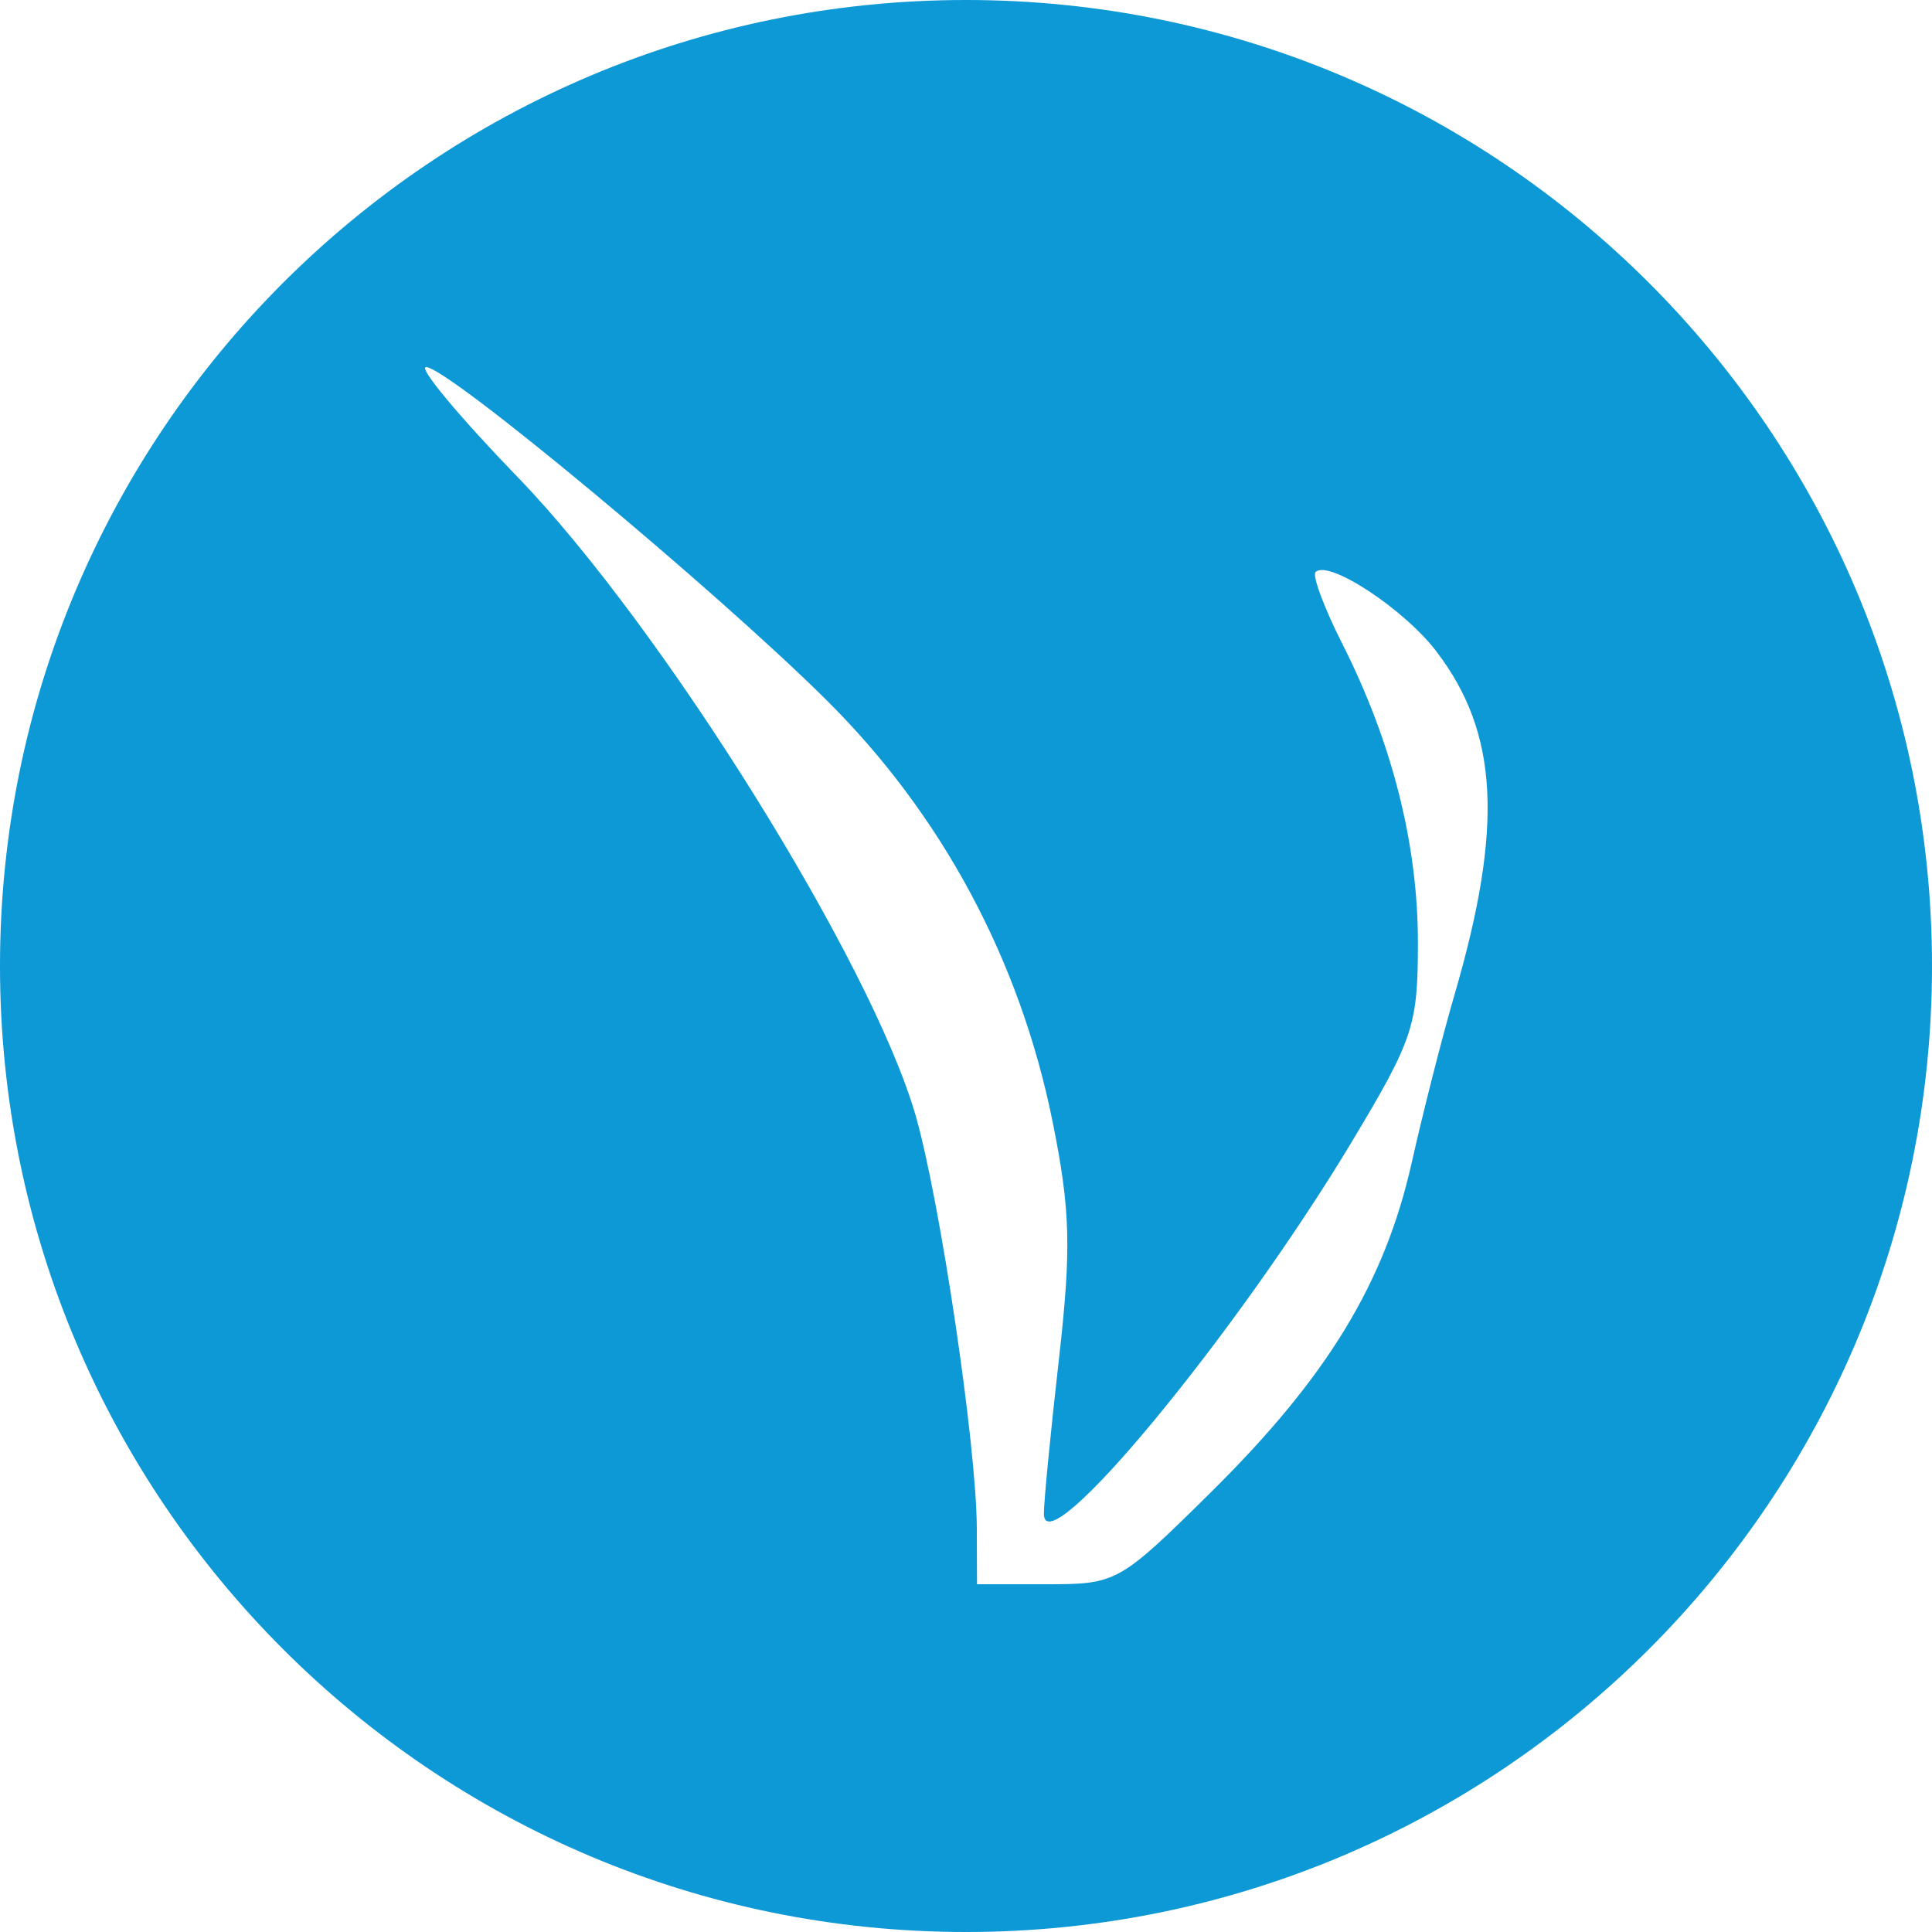
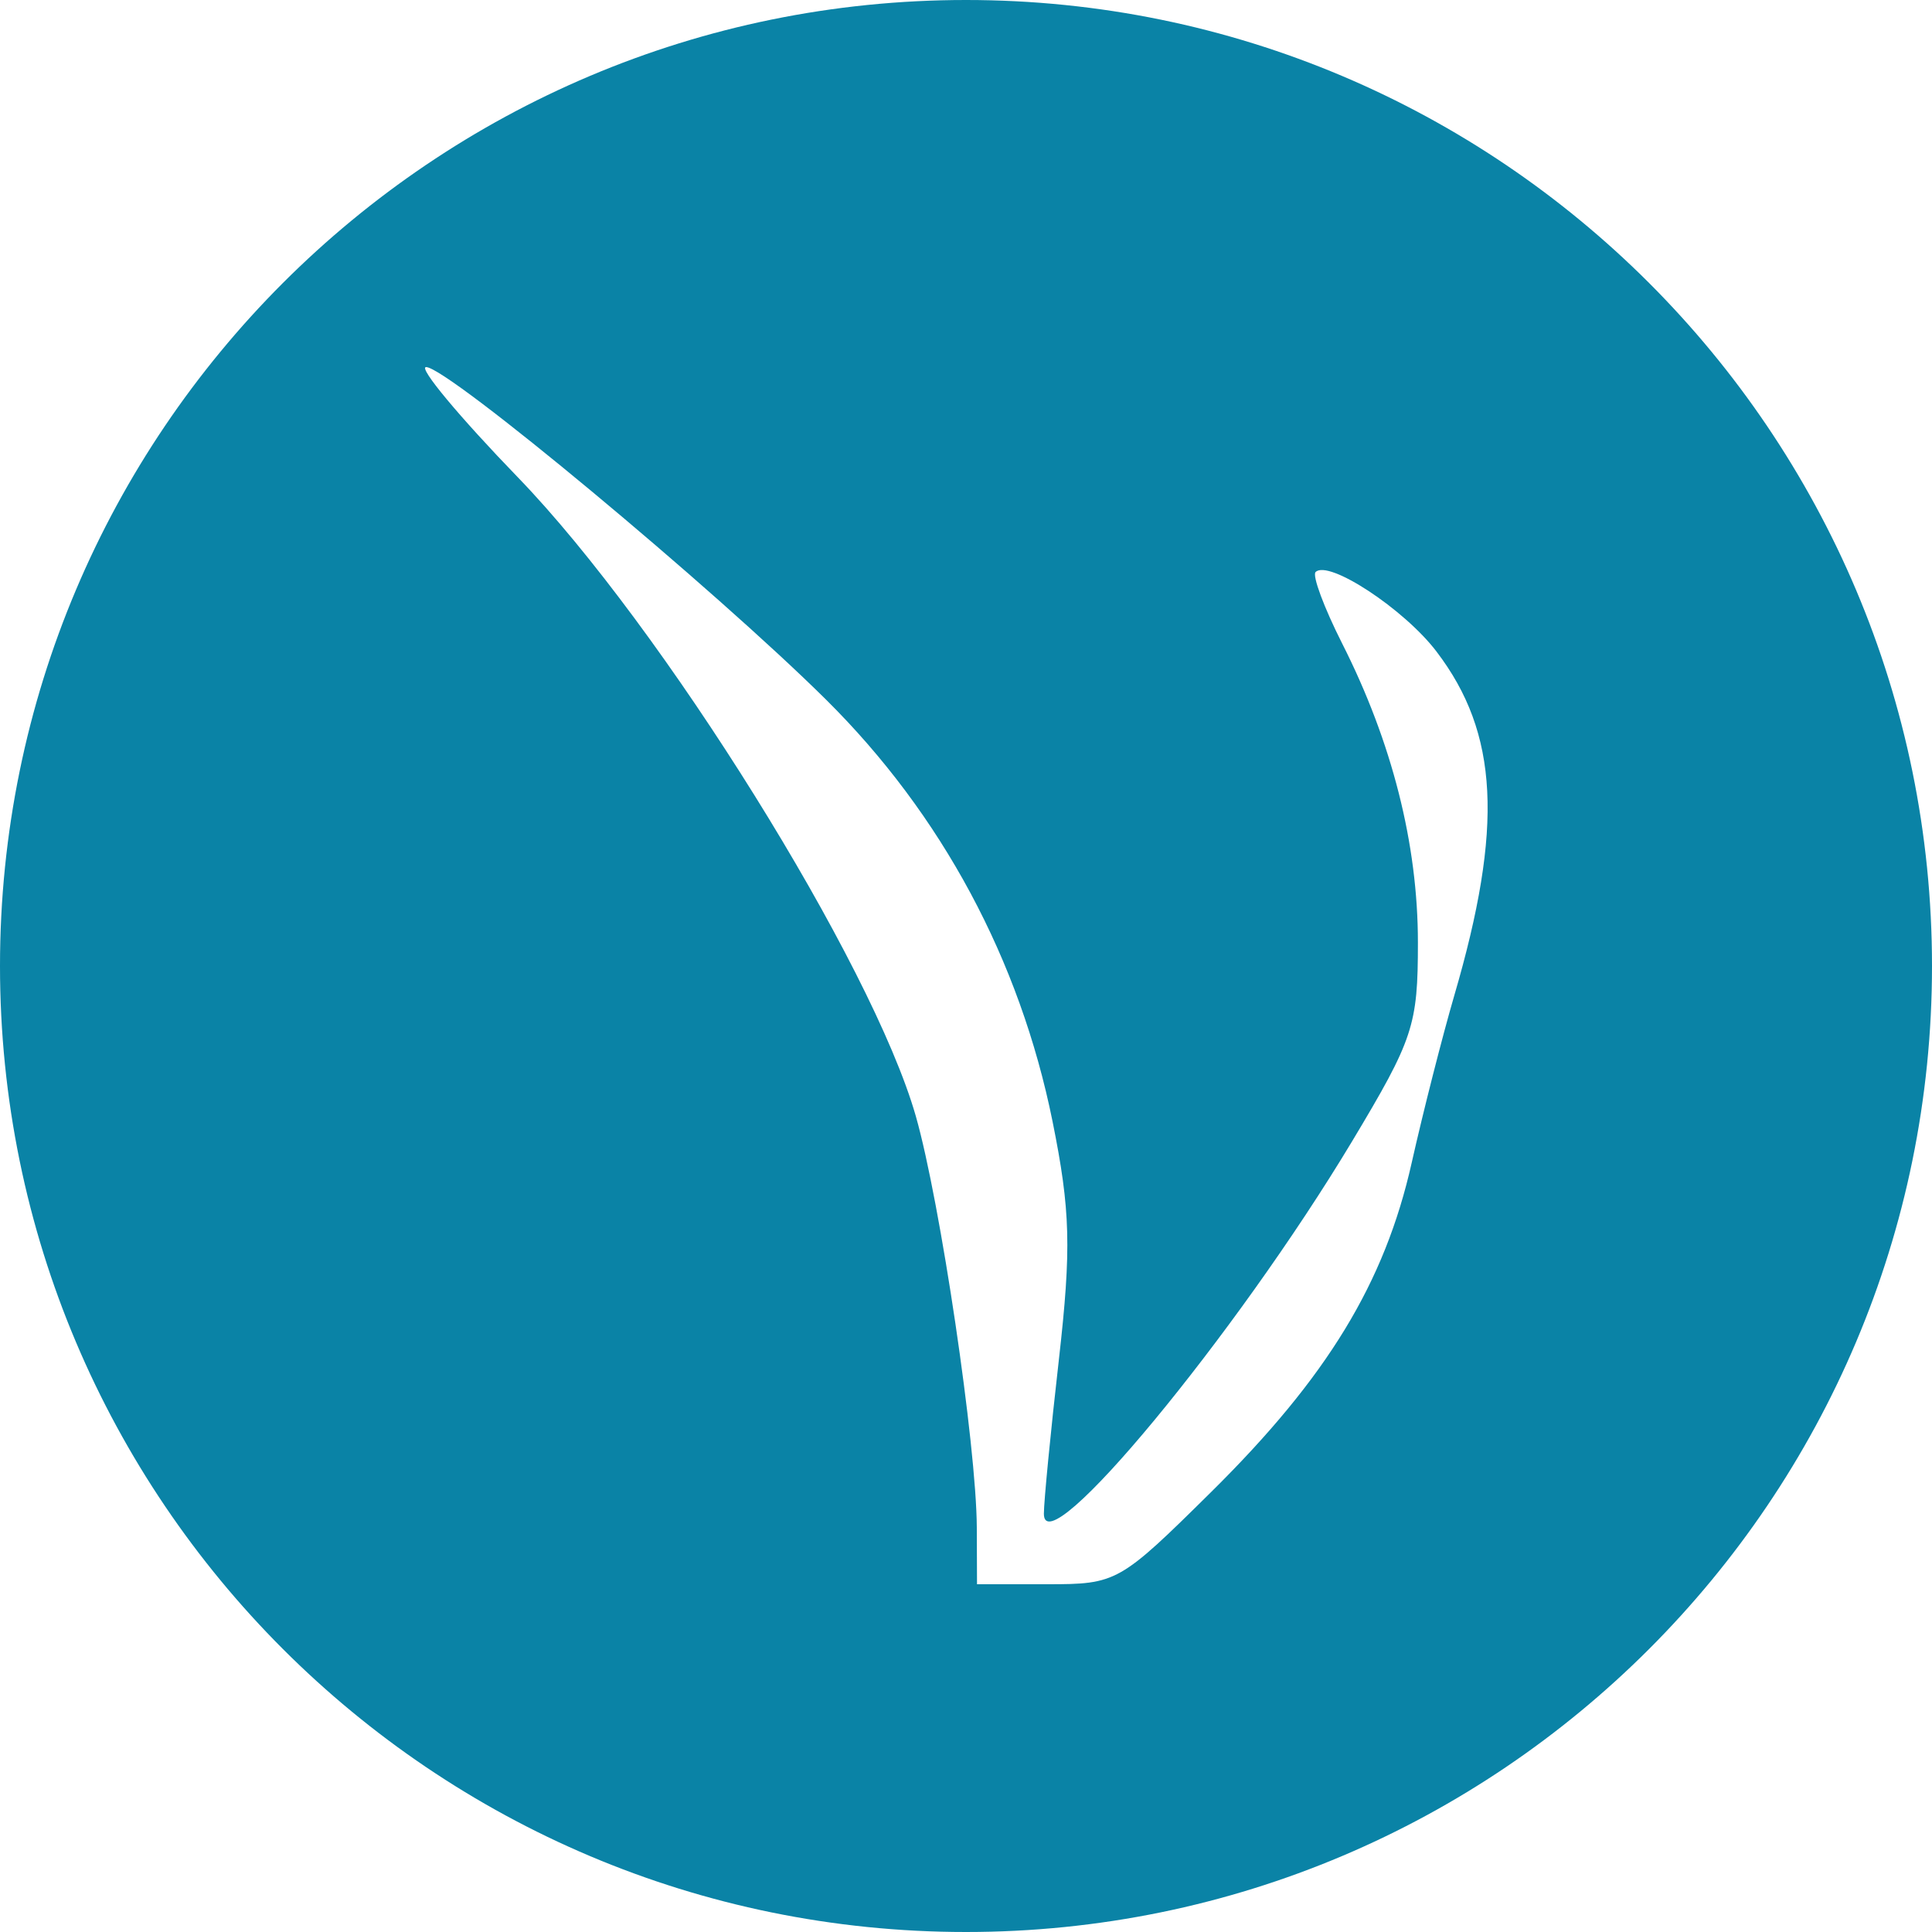
<svg xmlns="http://www.w3.org/2000/svg" width="100pt" height="100pt" viewBox="0 0 100 100" version="1.1">
-   <g id="surface113">
-     <path style=" stroke:none;fill-rule:nonzero;fill:rgb(5.098%,59.608%,83.922%);fill-opacity:1;" d="M 100 50 C 100 77.613 77.613 100 50 100 C 22.387 100 0 77.613 0 50 C 0 22.387 22.387 0 50 0 C 77.613 0 100 22.387 100 50 Z M 100 50 " />
+   <g id="surface250">
+     <path style=" stroke:none;fill-rule:nonzero;fill:rgb(3.922%,51.373%,65.098%);fill-opacity:1;" d="M 50 100 C 77.613 100 100 77.613 100 50 C 100 22.387 77.613 0 50 0 C 22.387 0 0 22.387 0 50 C 0 77.613 22.387 100 50 100 Z M 50 100 " />
    <path style=" stroke:none;fill-rule:evenodd;fill:rgb(100%,100%,100%);fill-opacity:1;" d="M 26.809 24.711 C 34.281 32.441 45.148 49.883 47.402 57.77 C 48.672 62.219 50.539 74.816 50.559 79.059 L 50.57 82 L 54.215 82 C 57.797 82 57.949 81.914 62.688 77.227 C 68.699 71.285 71.672 66.402 73.07 60.18 C 73.668 57.52 74.66 53.633 75.27 51.539 C 77.824 42.809 77.574 37.953 74.355 33.727 C 72.68 31.523 68.758 28.949 68.094 29.609 C 67.914 29.793 68.531 31.449 69.465 33.297 C 72.055 38.414 73.391 43.691 73.391 48.785 C 73.391 53.078 73.16 53.781 69.977 59.086 C 63.953 69.117 54.031 81.109 54.031 78.352 C 54.031 77.723 54.379 74.121 54.809 70.359 C 55.461 64.605 55.406 62.641 54.48 58.047 C 52.789 49.684 48.742 42.148 42.758 36.215 C 36.945 30.453 23.172 19 22.055 19 C 21.629 19 23.77 21.57 26.809 24.711 Z M 26.809 24.711 " />
  </g>
</svg>
